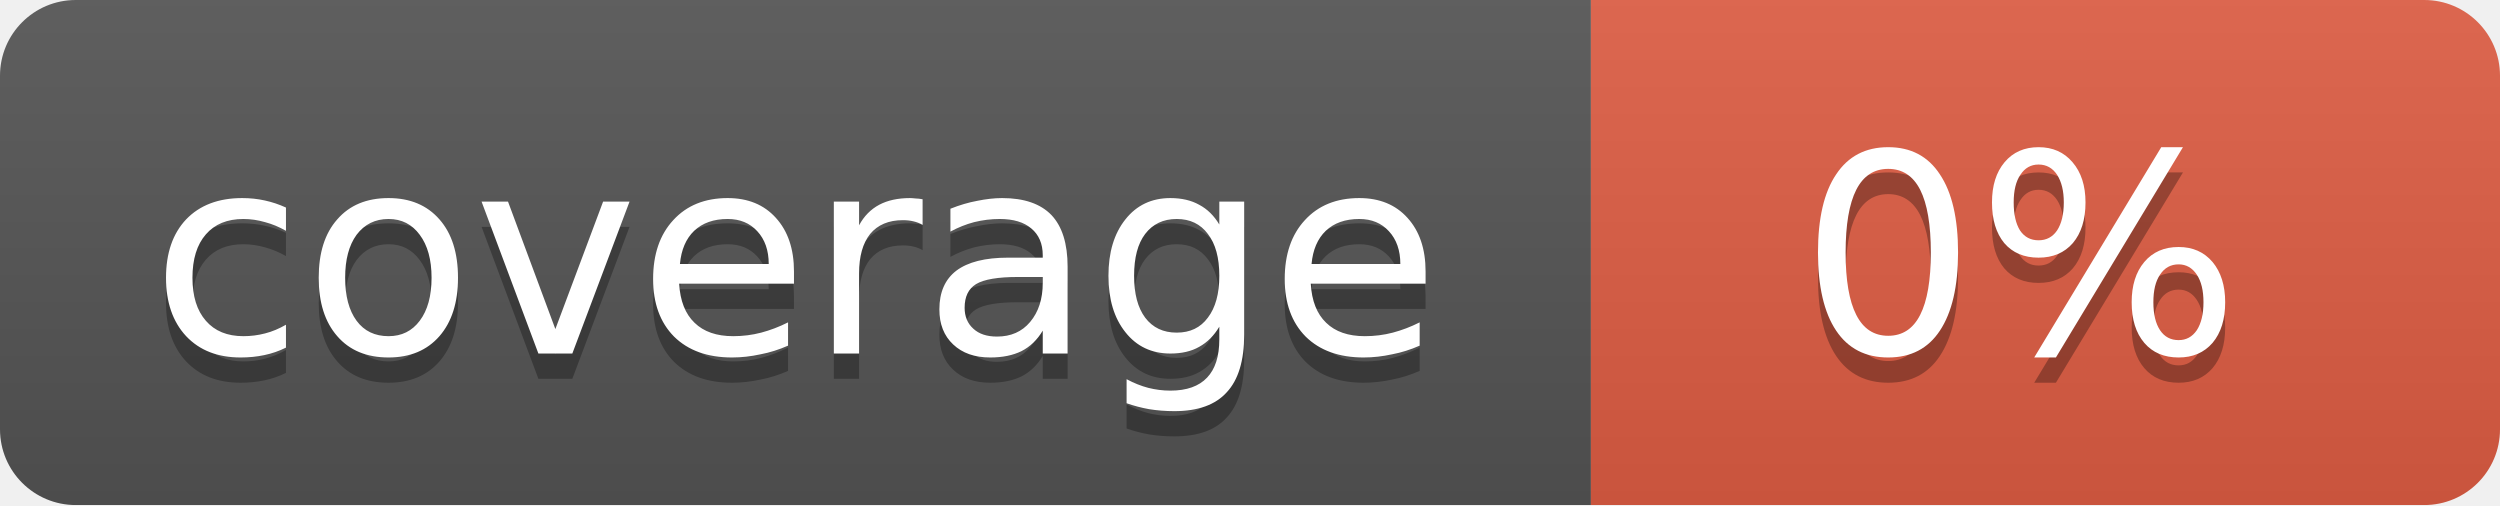
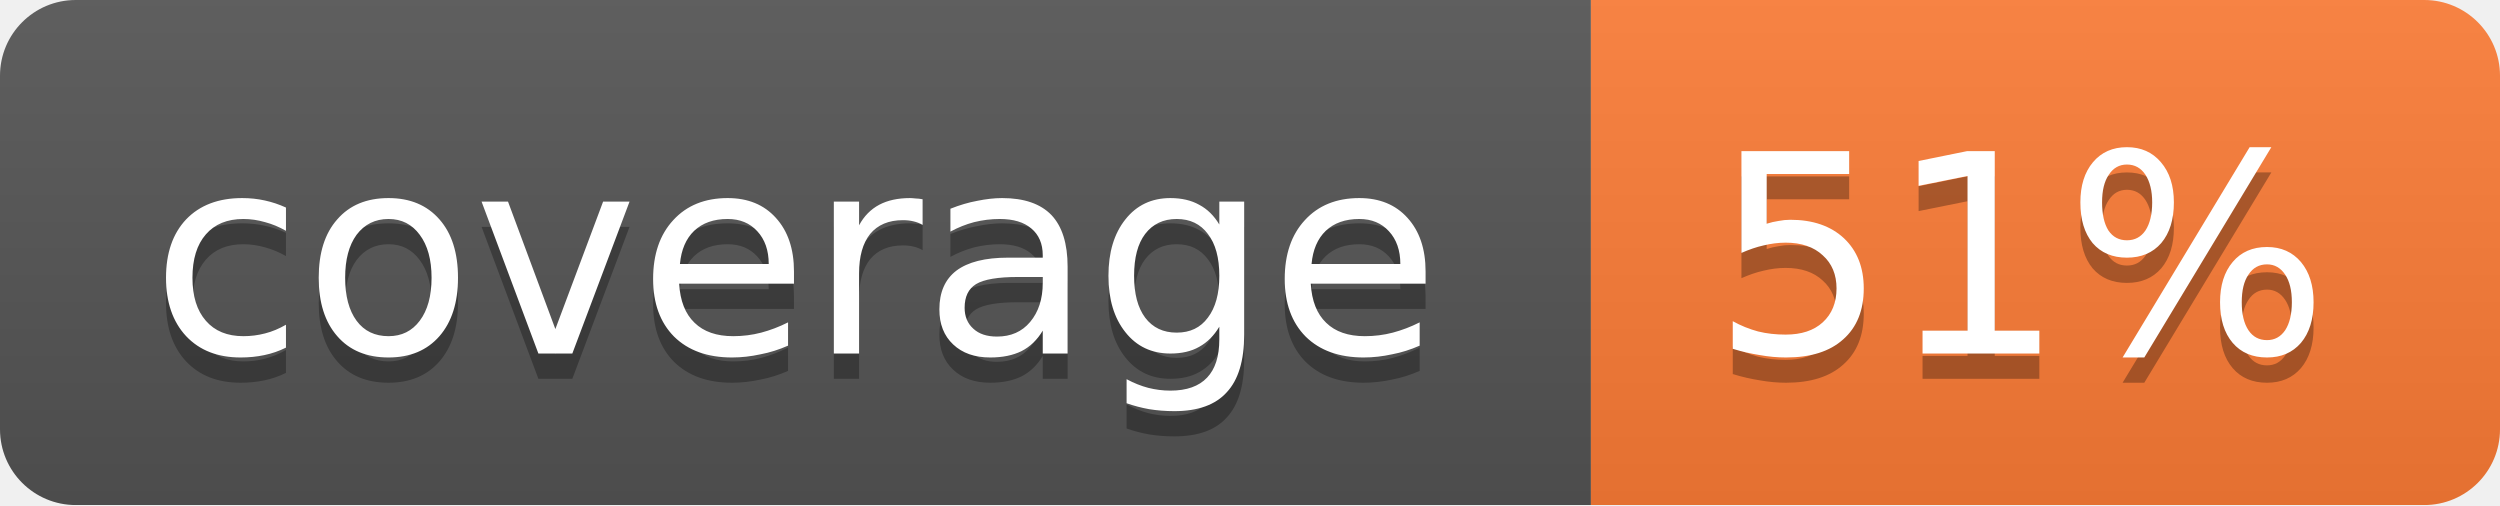
<svg xmlns="http://www.w3.org/2000/svg" width="99" height="20">
  <linearGradient id="b" x2="0" y2="100%">
    <stop offset="0" stop-color="#bbb" stop-opacity=".1" />
    <stop offset="1" stop-opacity=".1" />
  </linearGradient>
  <mask id="a">
    <rect width="99" height="20" rx="3" fill="#fff" />
  </mask>
  <g mask="url(#a)">
    <path fill="#555" d="M0 0h63v20H0z" />
-     <path fill="#e05d44" d="M63 0h36v20H63z" />
+     <path fill="#fe7d37" d="M63 0h36v20H63z" />
    <path fill="url(#b)" d="M0 0h99v20H0z" />
  </g>
  <g fill="#fff" text-anchor="middle" font-family="DejaVu Sans,Verdana,Geneva,sans-serif" font-size="11">
    <text x="31.5" y="15" fill="#010101" fill-opacity=".3">coverage</text>
    <text x="31.5" y="14">coverage</text>
-     <text x="80" y="15" fill="#010101" fill-opacity=".3">0%</text>
-     <text x="80" y="14">0%</text>
+     <text x="80" y="15" fill="#010101" fill-opacity=".3">51%</text>
+     <text x="80" y="14">51%</text>
  </g>
</svg>
